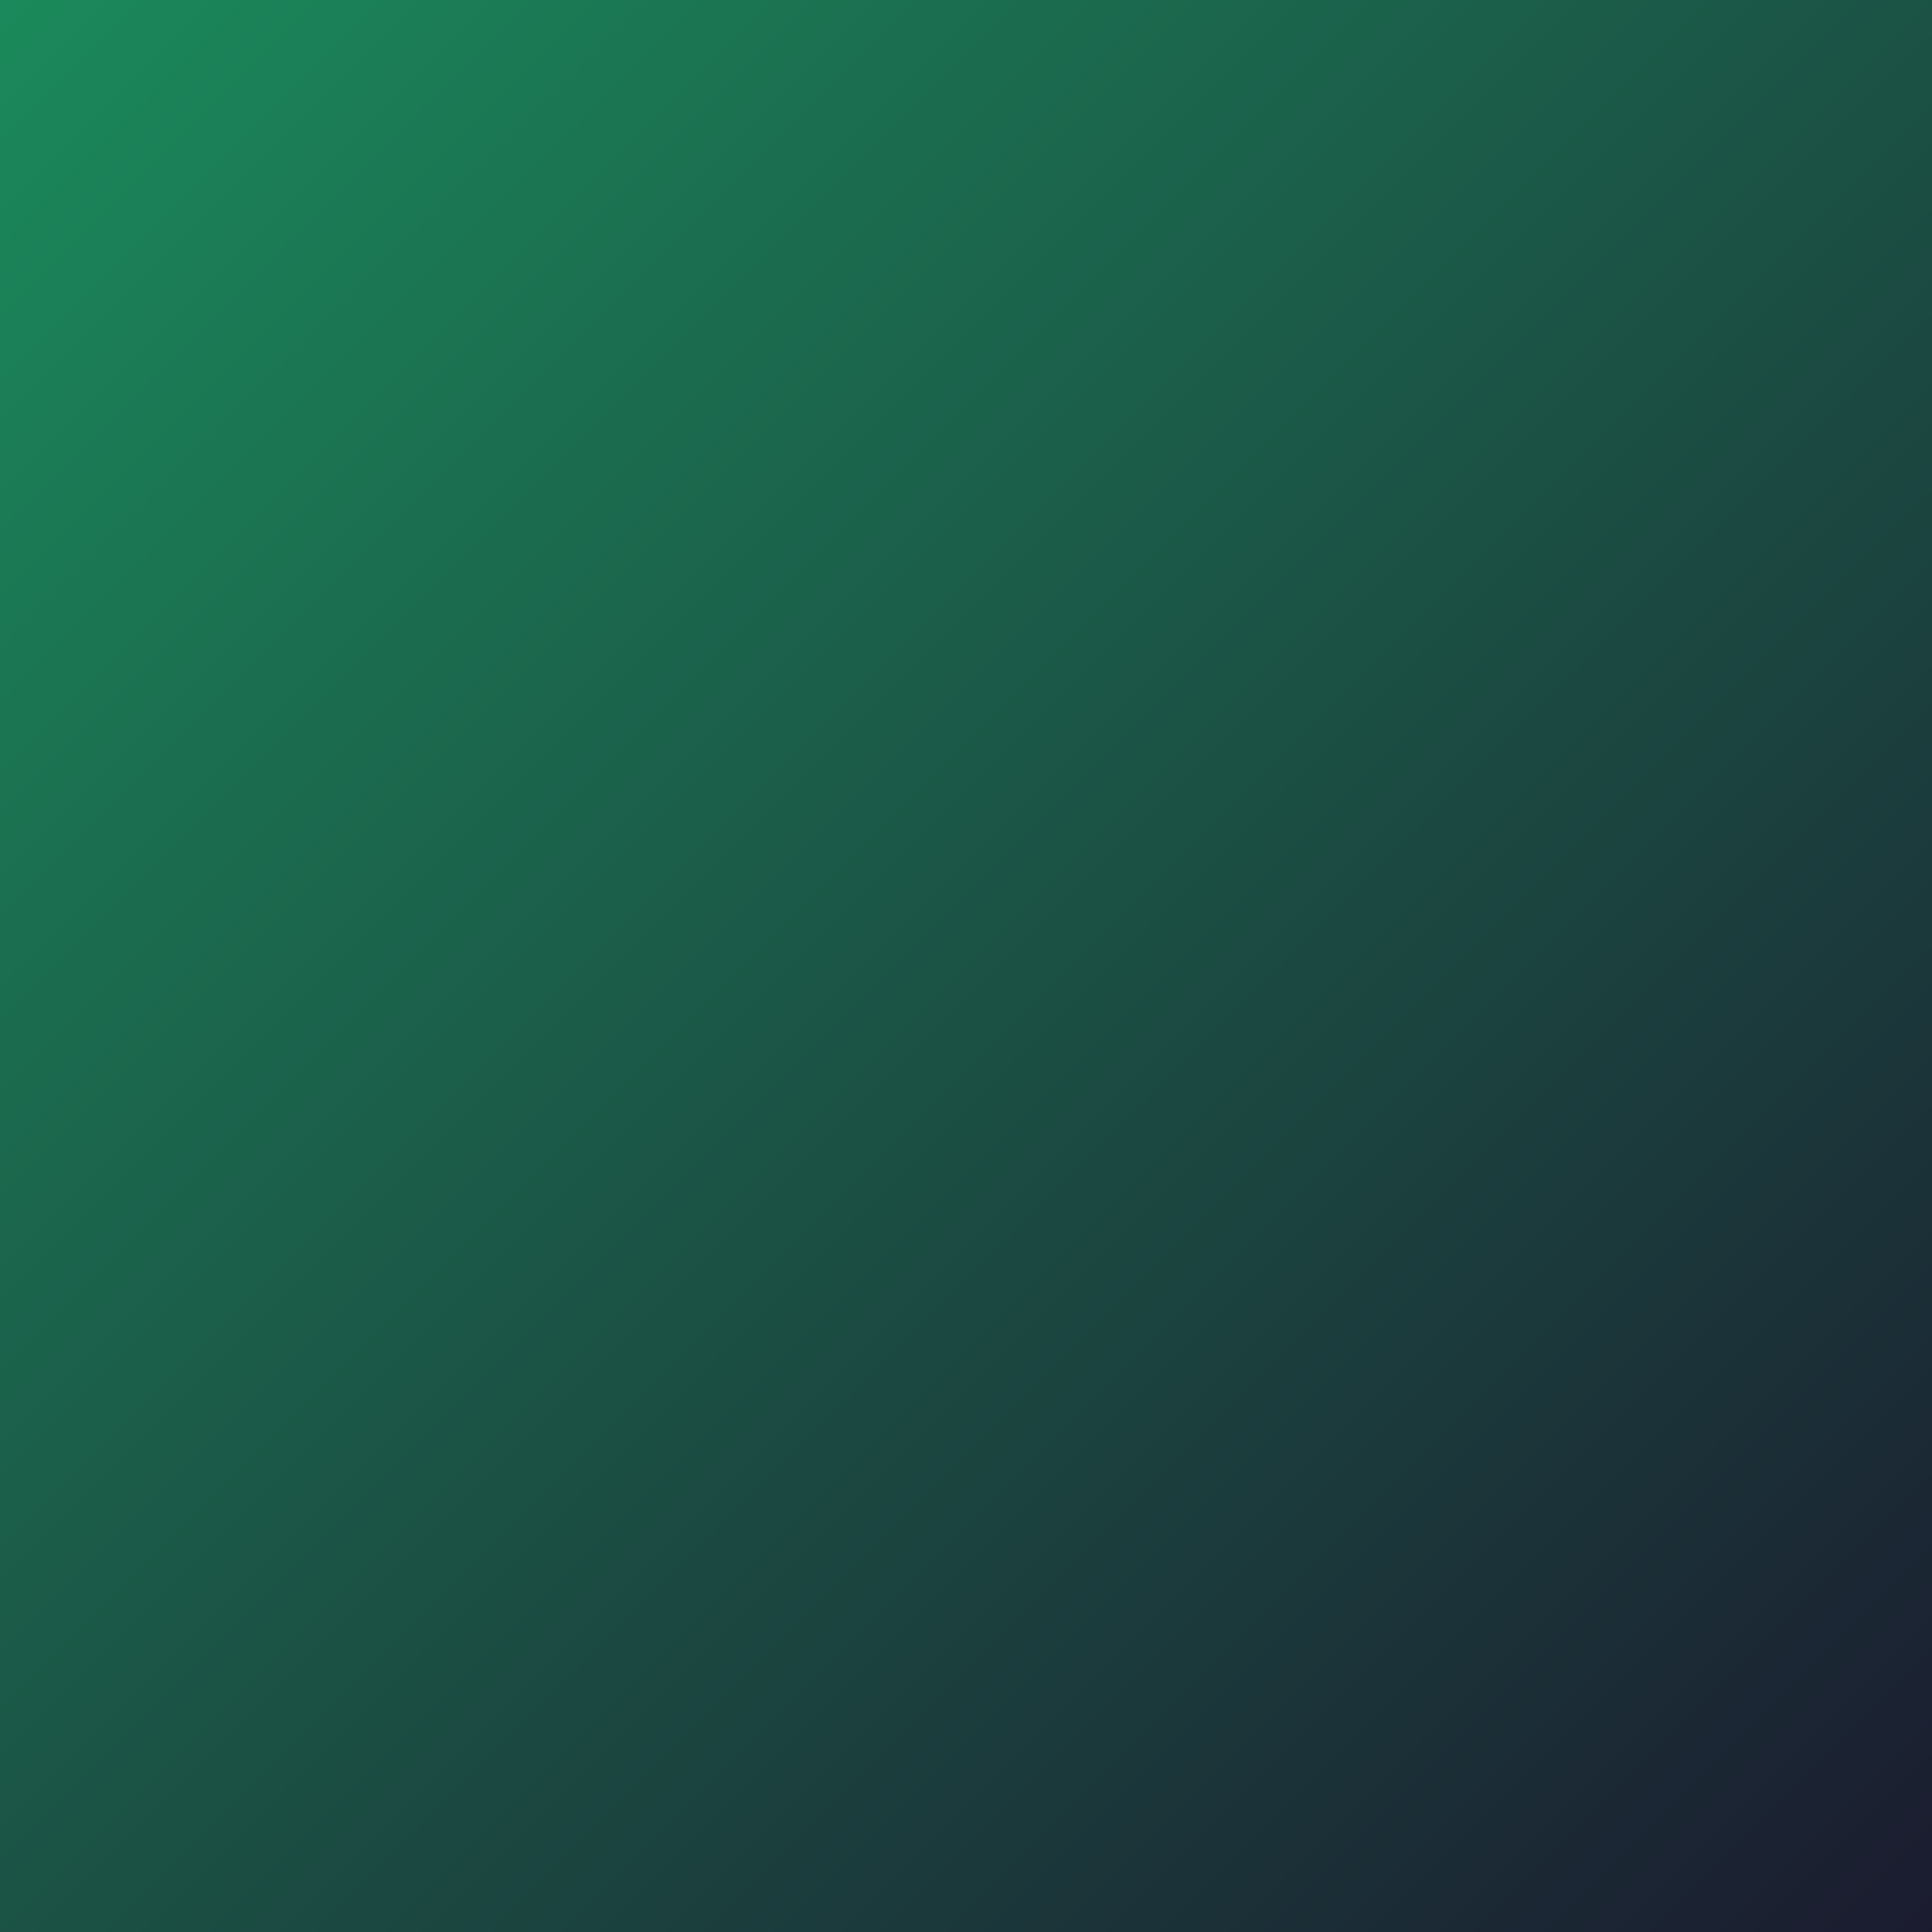
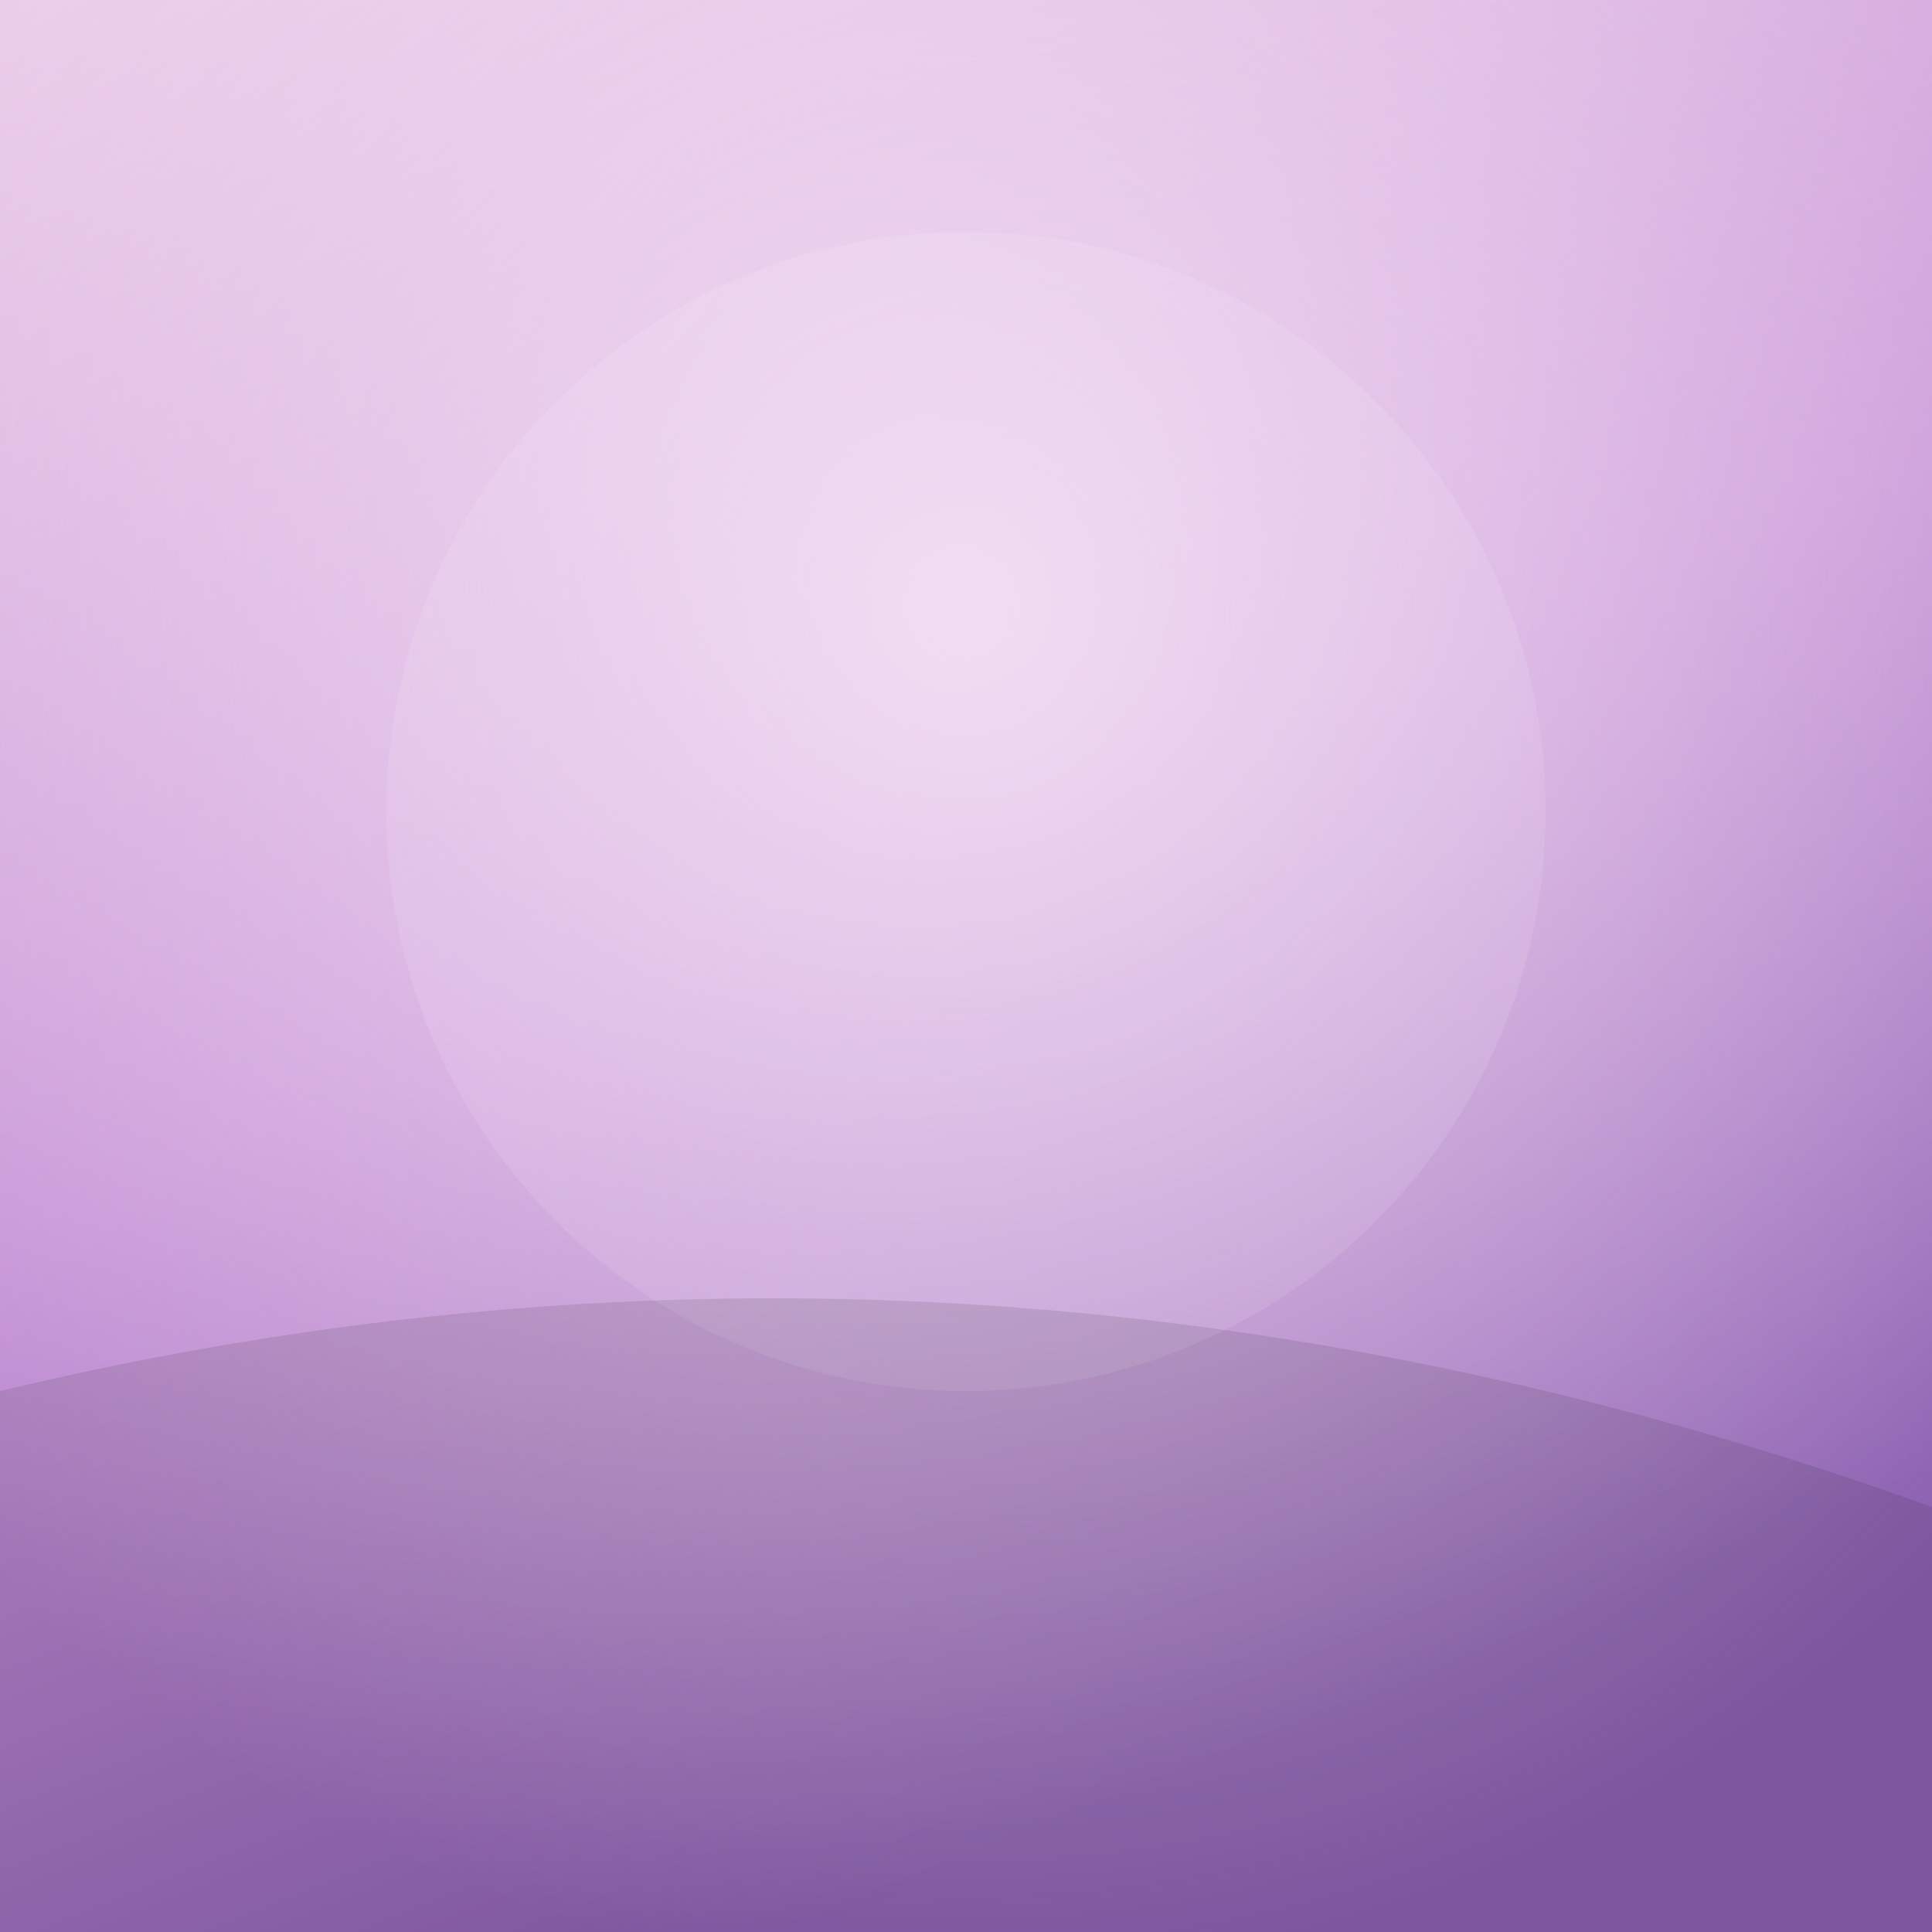
- <svg xmlns="http://www.w3.org/2000/svg" width="320" height="320">
+ <svg xmlns="http://www.w3.org/2000/svg" width="600" height="600" viewBox="0 0 600 600">
  <defs>
-     <linearGradient id="g" x1="0" y1="0" x2="1" y2="1">
-       <stop offset="0" stop-color="#1B8A5B" />
-       <stop offset="1" stop-color="#1B1B2F" />
+     <linearGradient id="g" x1="0" y1="0" x2="0.4" y2="1">
+       <stop offset="0" stop-color="#E9CBE7" />
+       <stop offset="0.55" stop-color="#C591D6" />
+       <stop offset="1" stop-color="#8A5FB0" />
    </linearGradient>
+     <radialGradient id="h" cx="0.5" cy="0.32" r="0.7">
+       <stop offset="0" stop-color="#F6E4F5" stop-opacity="0.85" />
+       <stop offset="1" stop-color="#F6E4F5" stop-opacity="0" />
+     </radialGradient>
  </defs>
-   <rect width="320" height="320" fill="url(#g)" />
+   <rect width="600" height="600" fill="url(#g)" />
+   <rect width="600" height="600" fill="url(#h)" />
+   <circle cx="300" cy="252" r="180" fill="#ffffff" opacity="0.10" />
+   <path d="M0 432 Q 300 360 600 468 L 600 600 L 0 600 Z" fill="#000000" opacity="0.10" />
</svg>
